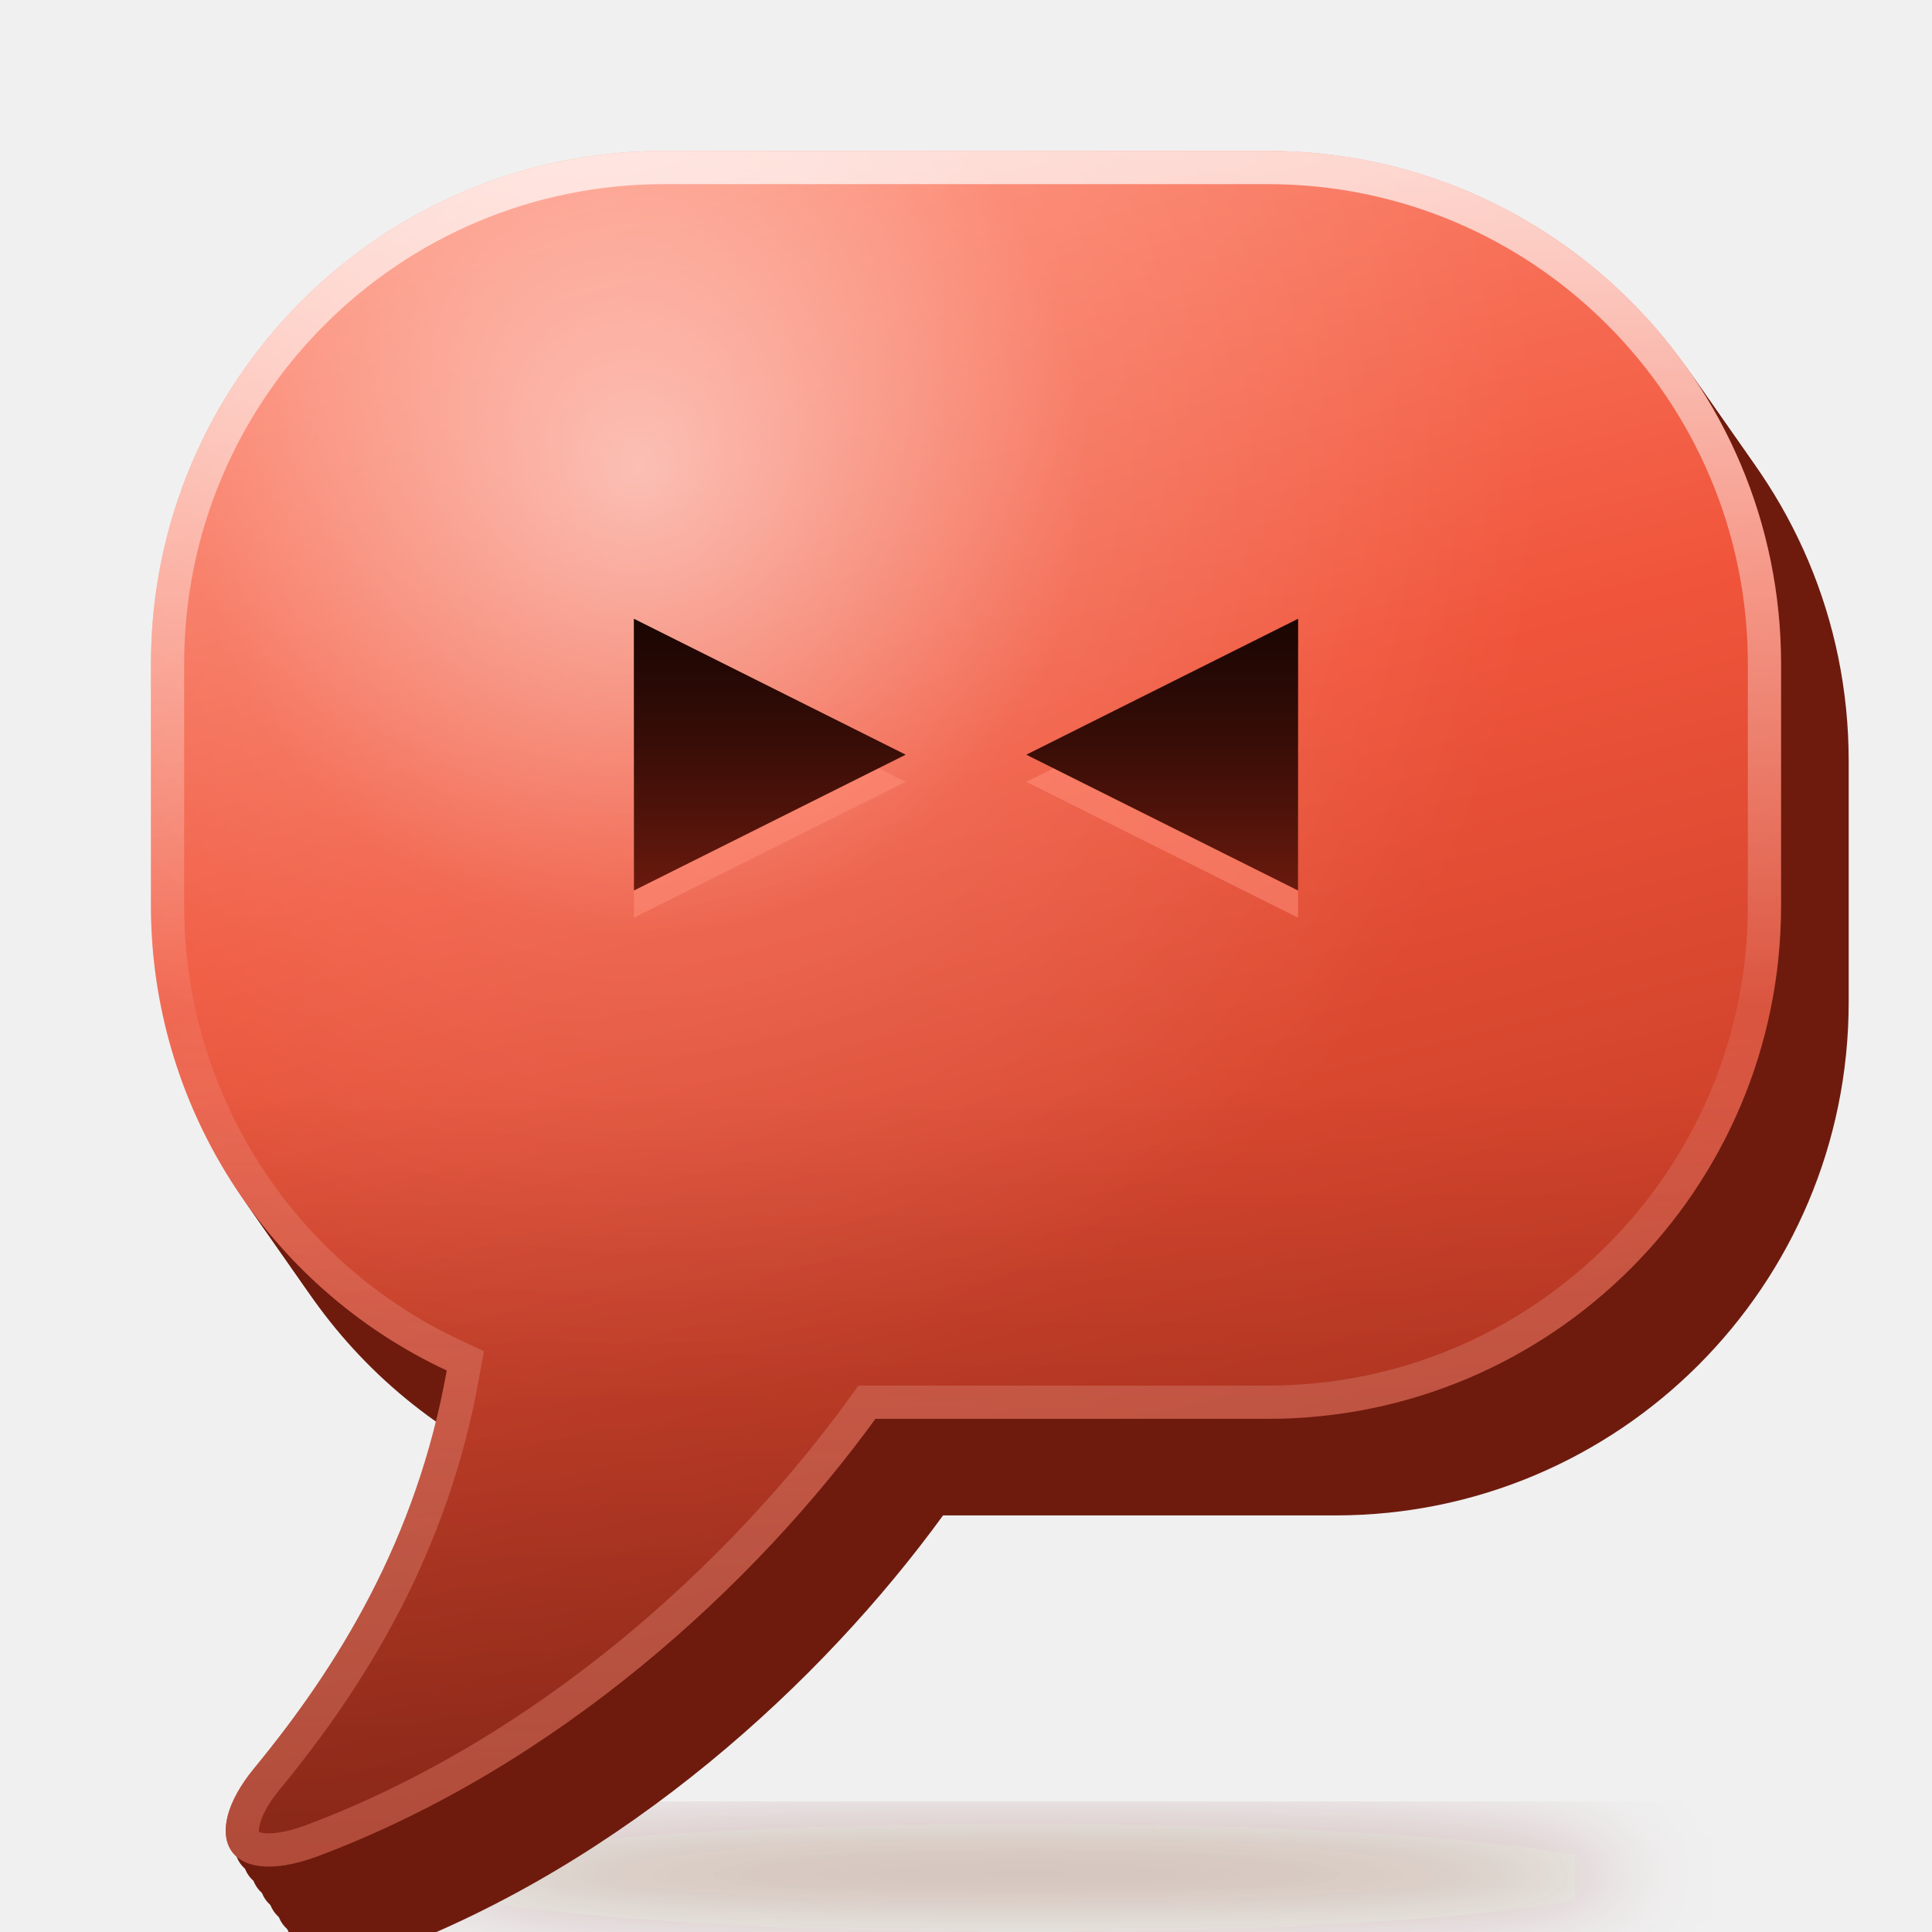
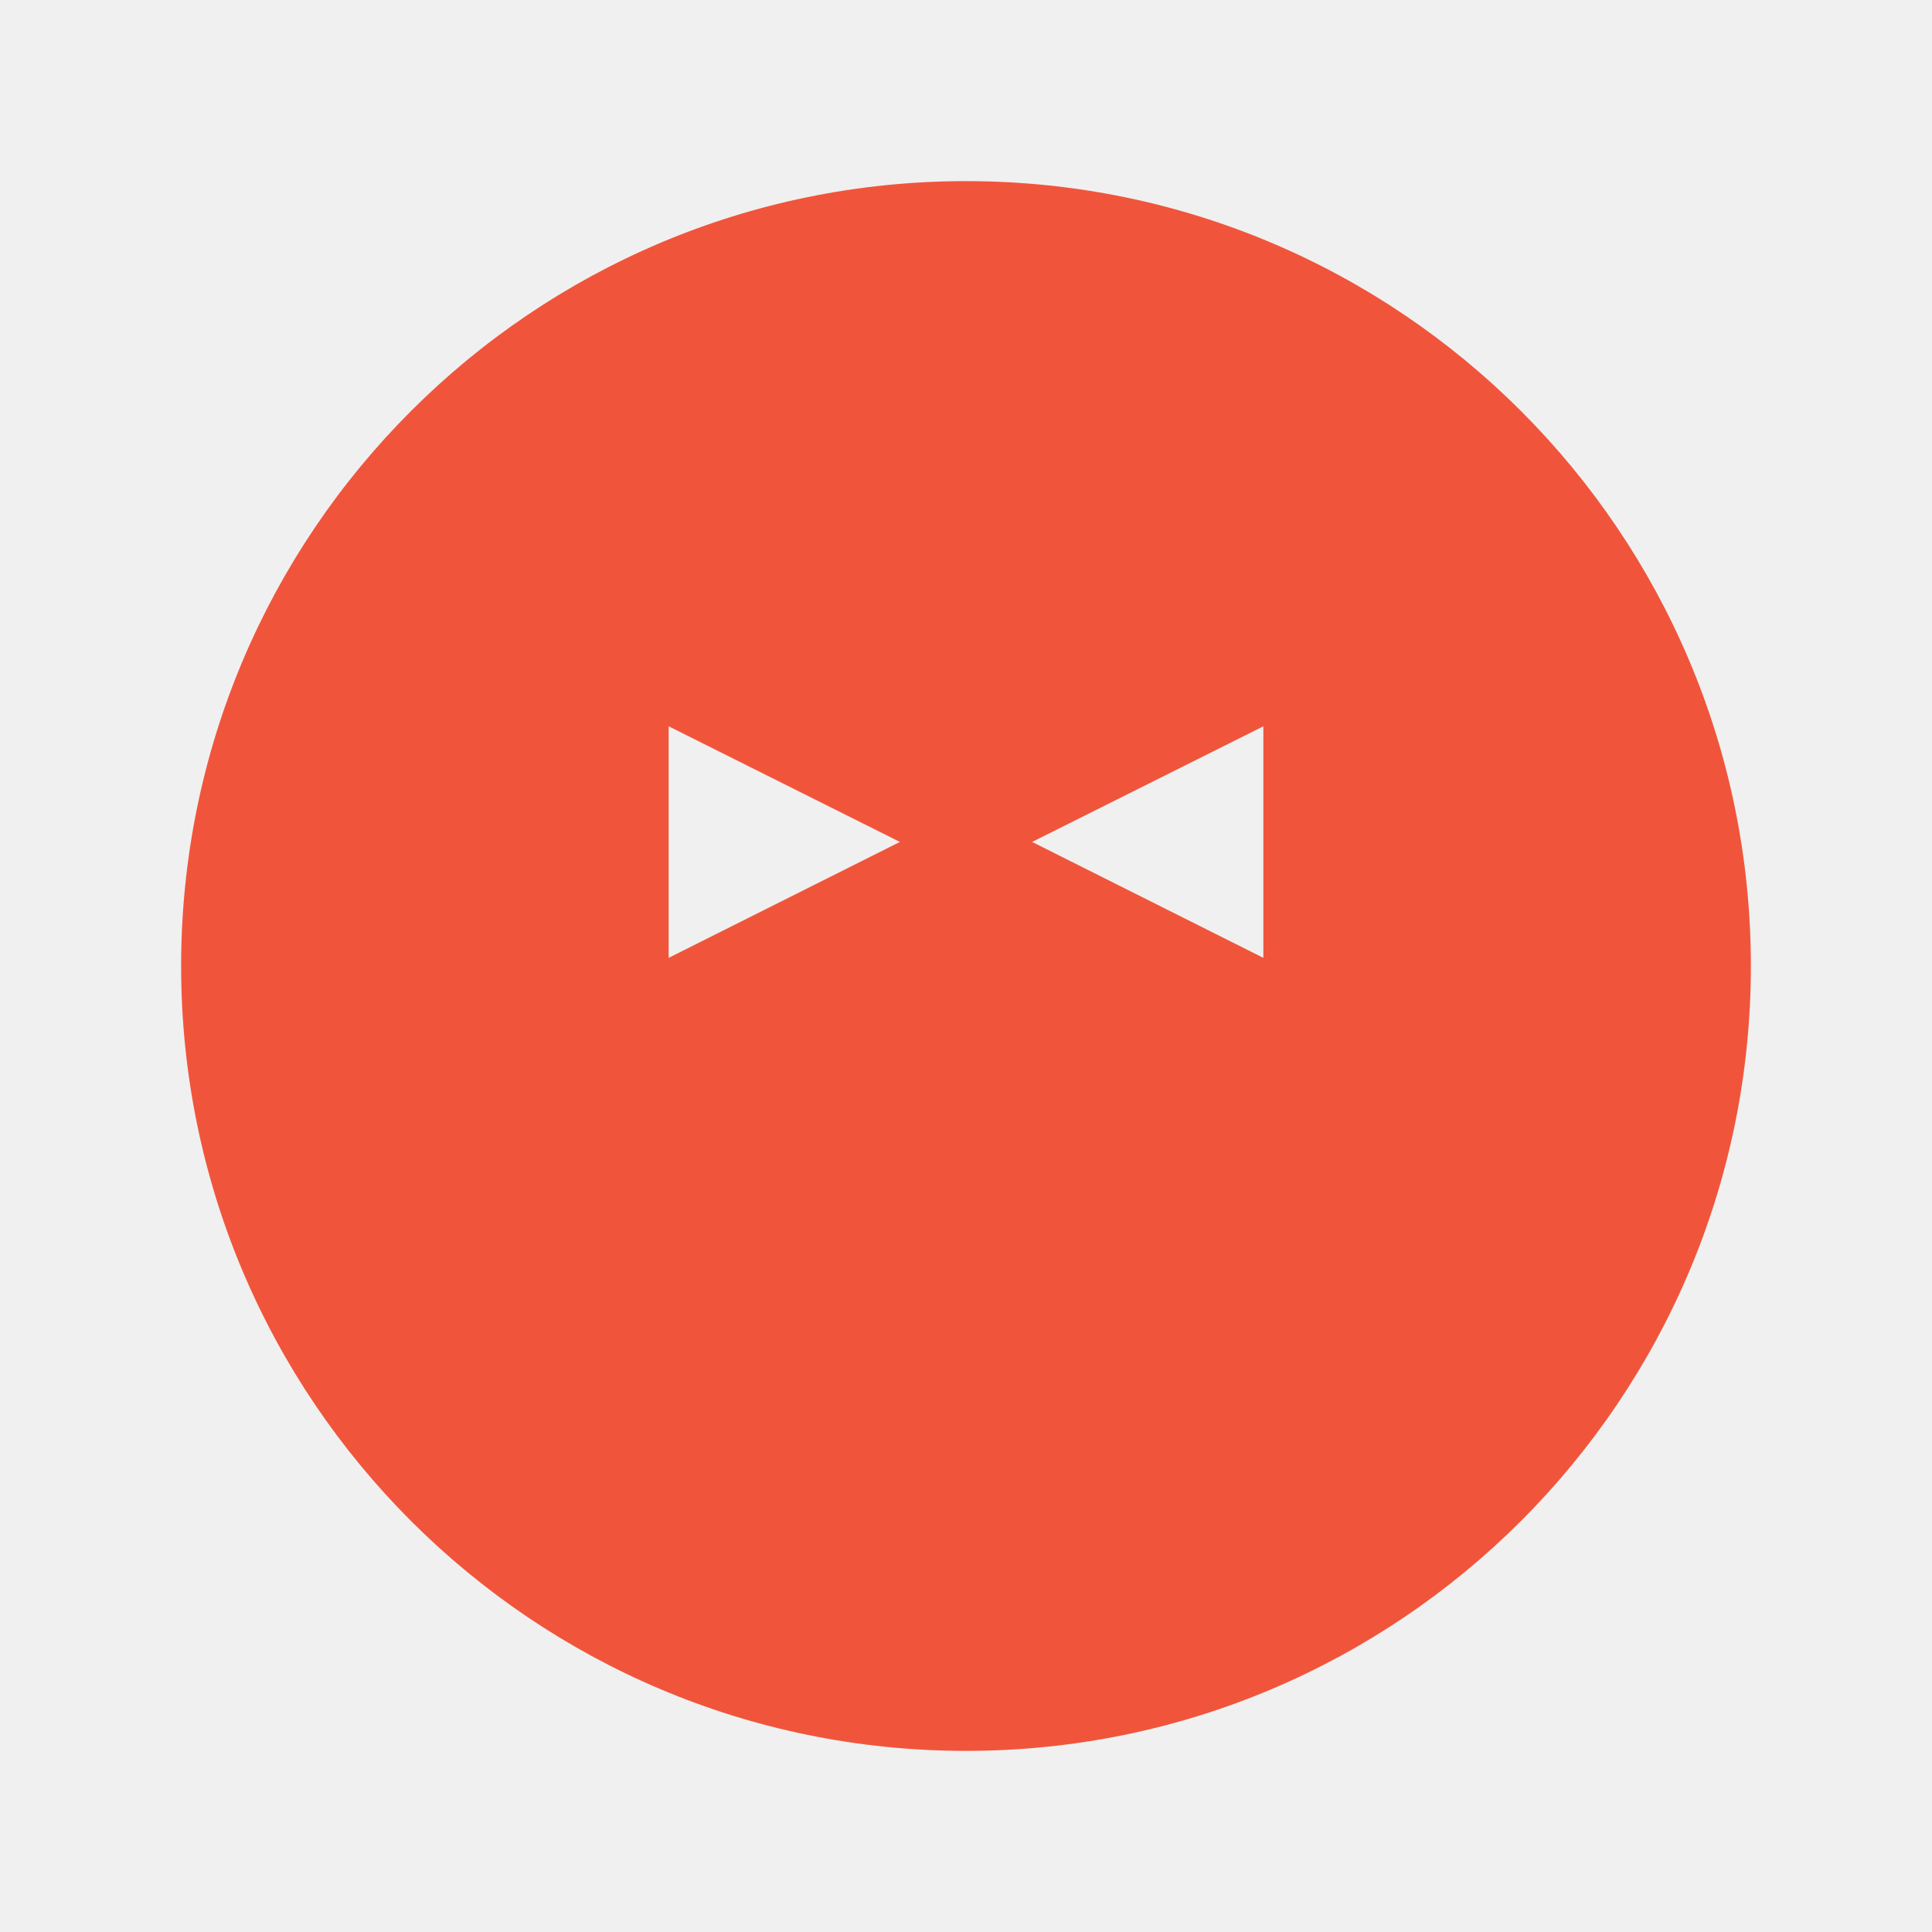
- <svg xmlns="http://www.w3.org/2000/svg" viewBox="0 0 64 64" width="64" height="64" role="img" aria-label="Folks">
+ <svg xmlns="http://www.w3.org/2000/svg" viewBox="0 0 64 64" width="64" height="64" role="img" aria-label="Folks persona: sec">
  <defs>
-     <linearGradient id="p-sec-face" x1="0" y1="0" x2="0.25" y2="1">
-       <stop offset="0" stop-color="#FF8F78" />
-       <stop offset="0.45" stop-color="#F0553B" />
-       <stop offset="1" stop-color="#B8341F" />
-     </linearGradient>
-     <radialGradient id="p-sec-spec" cx="0.3" cy="0.18" r="0.55">
-       <stop offset="0" stop-color="#fff" stop-opacity="0.55" />
-       <stop offset="0.5" stop-color="#fff" stop-opacity="0.12" />
-       <stop offset="1" stop-color="#fff" stop-opacity="0" />
-     </radialGradient>
-     <linearGradient id="p-sec-rim" x1="0" y1="0" x2="0" y2="1">
-       <stop offset="0" stop-color="#fff" stop-opacity="0.7" />
-       <stop offset="0.5" stop-color="#fff" stop-opacity="0.08" />
-       <stop offset="1" stop-color="#FF8F78" stop-opacity="0.35" />
-     </linearGradient>
-     <linearGradient id="p-sec-ao" x1="0" y1="0" x2="0" y2="1">
-       <stop offset="0.55" stop-color="#000" stop-opacity="0" />
-       <stop offset="1" stop-color="#000" stop-opacity="0.28" />
-     </linearGradient>
-     <linearGradient id="p-sec-eye" x1="0" y1="0" x2="0" y2="1">
-       <stop offset="0" stop-color="#3A0D06" />
-       <stop offset="1" stop-color="#6B1A0E" />
-     </linearGradient>
-     <linearGradient id="p-sec-eyeshade" x1="0" y1="0" x2="0" y2="1">
-       <stop offset="0" stop-color="#000" stop-opacity="0.55" />
-       <stop offset="1" stop-color="#000" stop-opacity="0" />
-     </linearGradient>
-     <clipPath id="p-sec-clip">
-       <path d="M22 5H42A17 17 0 0 1 59 22V30A17 17 0 0 1 42 47H29C25 52.5 18.5 58.5 10.5 61.5C7.5 62.6 6.6 60.8 8.4 58.6C11.2 55.2 13.8 51 14.8 45.4A17 17 0 0 1 5 30V22A17 17 0 0 1 22 5Z" />
-     </clipPath>
-     <filter id="p-sec-soft" x="-20%" y="-20%" width="140%" height="160%">
-       <feGaussianBlur stdDeviation="1.6" />
-     </filter>
+     <mask id="p-sec">
+       <rect width="64" height="64" fill="#fff" />
+       <path d="M22.15 24.06L29.81 27.89L22.15 31.73Z" fill="#000" />
+       <path d="M41.85 24.06L34.19 27.89L41.85 31.73Z" fill="#000" />
+     </mask>
  </defs>
-   <g>
-     <ellipse cx="34" cy="62.2" rx="20" ry="1.8" fill="#6E1B0E" fill-opacity="0.28" filter="url(#p-sec-soft)" />
-     <path d="M22 5H42A17 17 0 0 1 59 22V30A17 17 0 0 1 42 47H29C25 52.5 18.5 58.5 10.5 61.5C7.5 62.6 6.6 60.8 8.4 58.6C11.2 55.2 13.8 51 14.8 45.4A17 17 0 0 1 5 30V22A17 17 0 0 1 22 5Z" fill="#6E1B0E" transform="translate(0.28 0.40)" />
-     <path d="M22 5H42A17 17 0 0 1 59 22V30A17 17 0 0 1 42 47H29C25 52.5 18.5 58.5 10.5 61.5C7.5 62.6 6.6 60.8 8.4 58.6C11.2 55.2 13.8 51 14.8 45.4A17 17 0 0 1 5 30V22A17 17 0 0 1 22 5Z" fill="#6E1B0E" transform="translate(0.56 0.80)" />
-     <path d="M22 5H42A17 17 0 0 1 59 22V30A17 17 0 0 1 42 47H29C25 52.5 18.5 58.5 10.5 61.5C7.5 62.6 6.6 60.8 8.4 58.6C11.2 55.2 13.8 51 14.8 45.4A17 17 0 0 1 5 30V22A17 17 0 0 1 22 5Z" fill="#6E1B0E" transform="translate(0.84 1.20)" />
-     <path d="M22 5H42A17 17 0 0 1 59 22V30A17 17 0 0 1 42 47H29C25 52.5 18.5 58.5 10.5 61.5C7.5 62.6 6.6 60.8 8.4 58.6C11.2 55.2 13.8 51 14.8 45.4A17 17 0 0 1 5 30V22A17 17 0 0 1 22 5Z" fill="#6E1B0E" transform="translate(1.12 1.60)" />
-     <path d="M22 5H42A17 17 0 0 1 59 22V30A17 17 0 0 1 42 47H29C25 52.5 18.5 58.5 10.5 61.5C7.5 62.6 6.6 60.8 8.4 58.6C11.2 55.2 13.8 51 14.8 45.4A17 17 0 0 1 5 30V22A17 17 0 0 1 22 5Z" fill="#6E1B0E" transform="translate(1.40 2.00)" />
-     <path d="M22 5H42A17 17 0 0 1 59 22V30A17 17 0 0 1 42 47H29C25 52.5 18.5 58.5 10.5 61.5C7.5 62.6 6.6 60.8 8.4 58.6C11.2 55.2 13.8 51 14.8 45.4A17 17 0 0 1 5 30V22A17 17 0 0 1 22 5Z" fill="#6E1B0E" transform="translate(1.68 2.40)" />
-     <path d="M22 5H42A17 17 0 0 1 59 22V30A17 17 0 0 1 42 47H29C25 52.5 18.5 58.5 10.5 61.5C7.5 62.6 6.6 60.8 8.4 58.6C11.2 55.2 13.8 51 14.8 45.4A17 17 0 0 1 5 30V22A17 17 0 0 1 22 5Z" fill="#6E1B0E" transform="translate(1.96 2.80)" />
-     <path d="M22 5H42A17 17 0 0 1 59 22V30A17 17 0 0 1 42 47H29C25 52.5 18.5 58.5 10.5 61.5C7.5 62.6 6.6 60.8 8.4 58.6C11.2 55.2 13.8 51 14.8 45.4A17 17 0 0 1 5 30V22A17 17 0 0 1 22 5Z" fill="#6E1B0E" transform="translate(2.24 3.20)" />
-     <path d="M22 5H42A17 17 0 0 1 59 22V30A17 17 0 0 1 42 47H29C25 52.5 18.5 58.5 10.5 61.5C7.5 62.6 6.6 60.8 8.4 58.6C11.2 55.2 13.8 51 14.8 45.4A17 17 0 0 1 5 30V22A17 17 0 0 1 22 5Z" fill="url(#p-sec-face)" />
-     <path d="M22 5H42A17 17 0 0 1 59 22V30A17 17 0 0 1 42 47H29C25 52.5 18.5 58.5 10.5 61.5C7.5 62.6 6.6 60.8 8.4 58.6C11.2 55.2 13.8 51 14.8 45.4A17 17 0 0 1 5 30V22A17 17 0 0 1 22 5Z" fill="url(#p-sec-spec)" />
-     <path d="M22 5H42A17 17 0 0 1 59 22V30A17 17 0 0 1 42 47H29C25 52.5 18.5 58.5 10.5 61.5C7.5 62.6 6.6 60.8 8.4 58.6C11.2 55.2 13.8 51 14.8 45.4A17 17 0 0 1 5 30V22A17 17 0 0 1 22 5Z" fill="url(#p-sec-ao)" />
-     <g clip-path="url(#p-sec-clip)">
-       <path d="M22 5H42A17 17 0 0 1 59 22V30A17 17 0 0 1 42 47H29C25 52.5 18.5 58.5 10.5 61.5C7.5 62.6 6.6 60.8 8.4 58.6C11.2 55.2 13.8 51 14.8 45.4A17 17 0 0 1 5 30V22A17 17 0 0 1 22 5Z" fill="none" stroke="url(#p-sec-rim)" stroke-width="2.2" />
-     </g>
-     <path fill="#FF8F78" fill-opacity="0.55" d="M21 20.5l9 4.5-9 4.5z" transform="translate(0 0.9)" />
-     <path fill="url(#p-sec-eye)" d="M21 20.5l9 4.5-9 4.5z" />
-     <path d="M21 20.5l9 4.5-9 4.5z" fill="url(#p-sec-eyeshade)" />
-     <path fill="#FF8F78" fill-opacity="0.55" d="M43 20.5l-9 4.5 9 4.5z" transform="translate(0 0.9)" />
-     <path fill="url(#p-sec-eye)" d="M43 20.5l-9 4.5 9 4.5z" />
-     <path d="M43 20.5l-9 4.5 9 4.5z" fill="url(#p-sec-eyeshade)" />
-   </g>
+   <circle cx="32" cy="32" r="26" fill="#F0553B" mask="url(#p-sec)" />
</svg>
